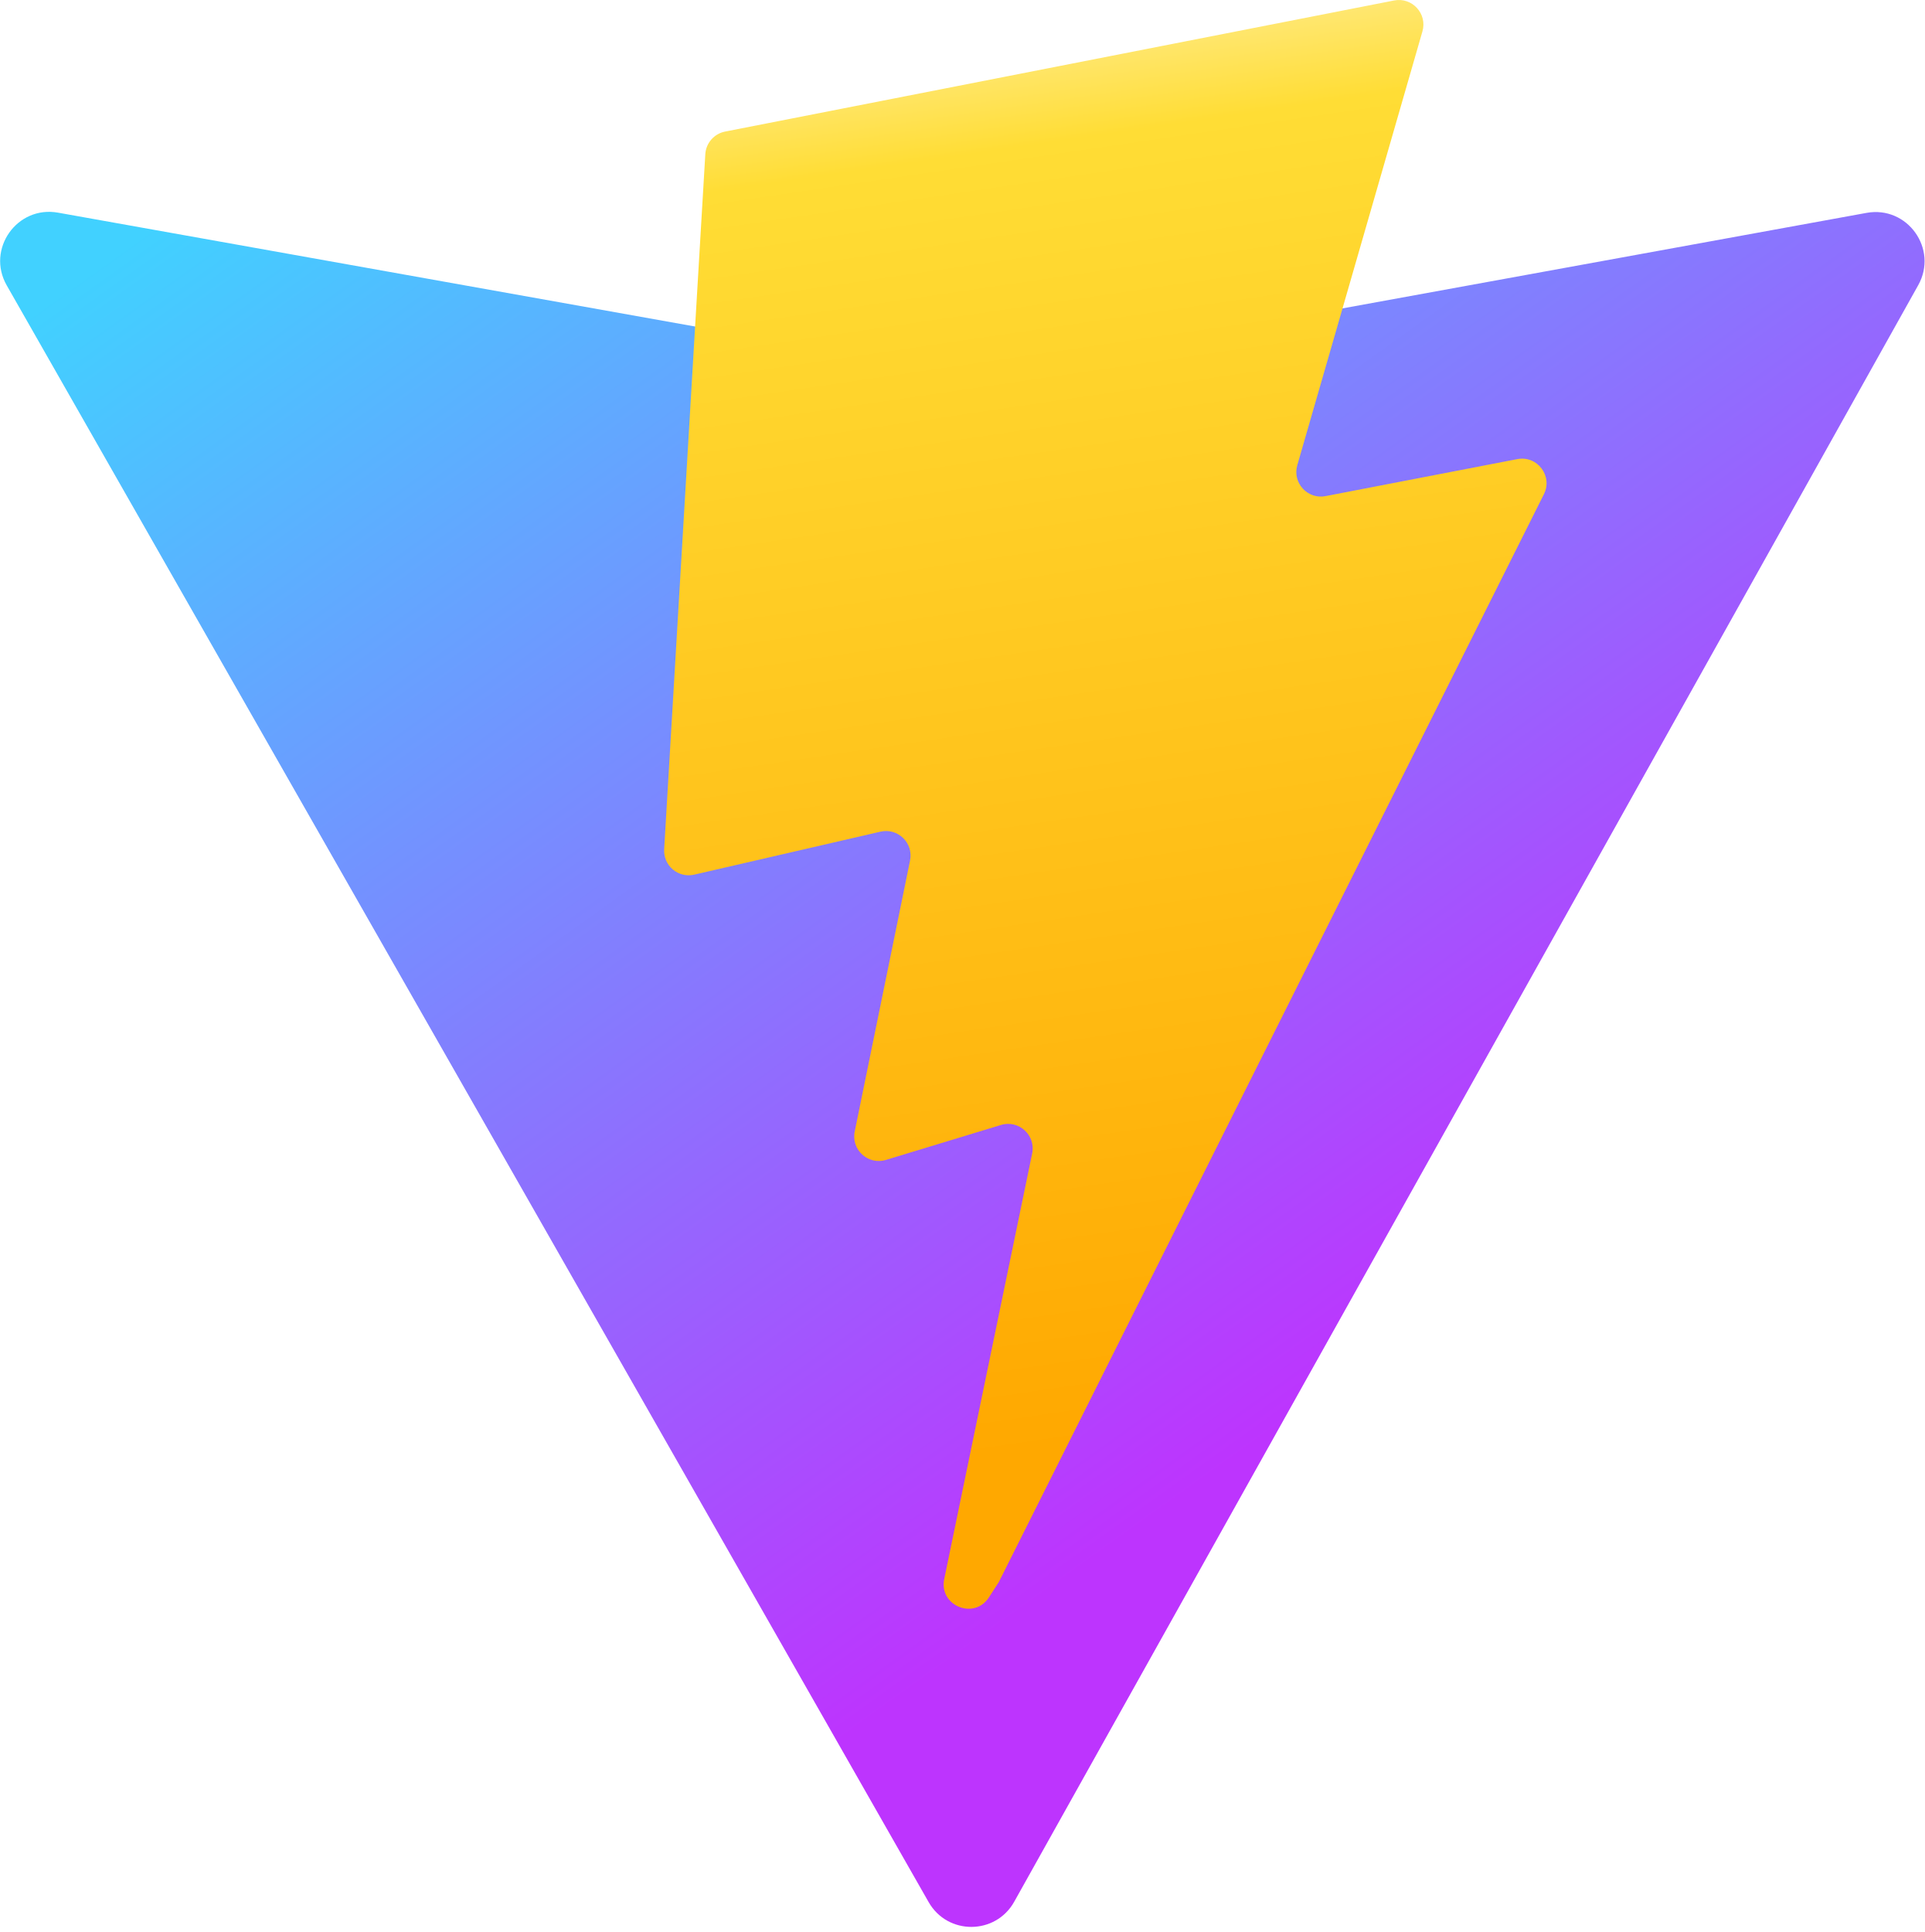
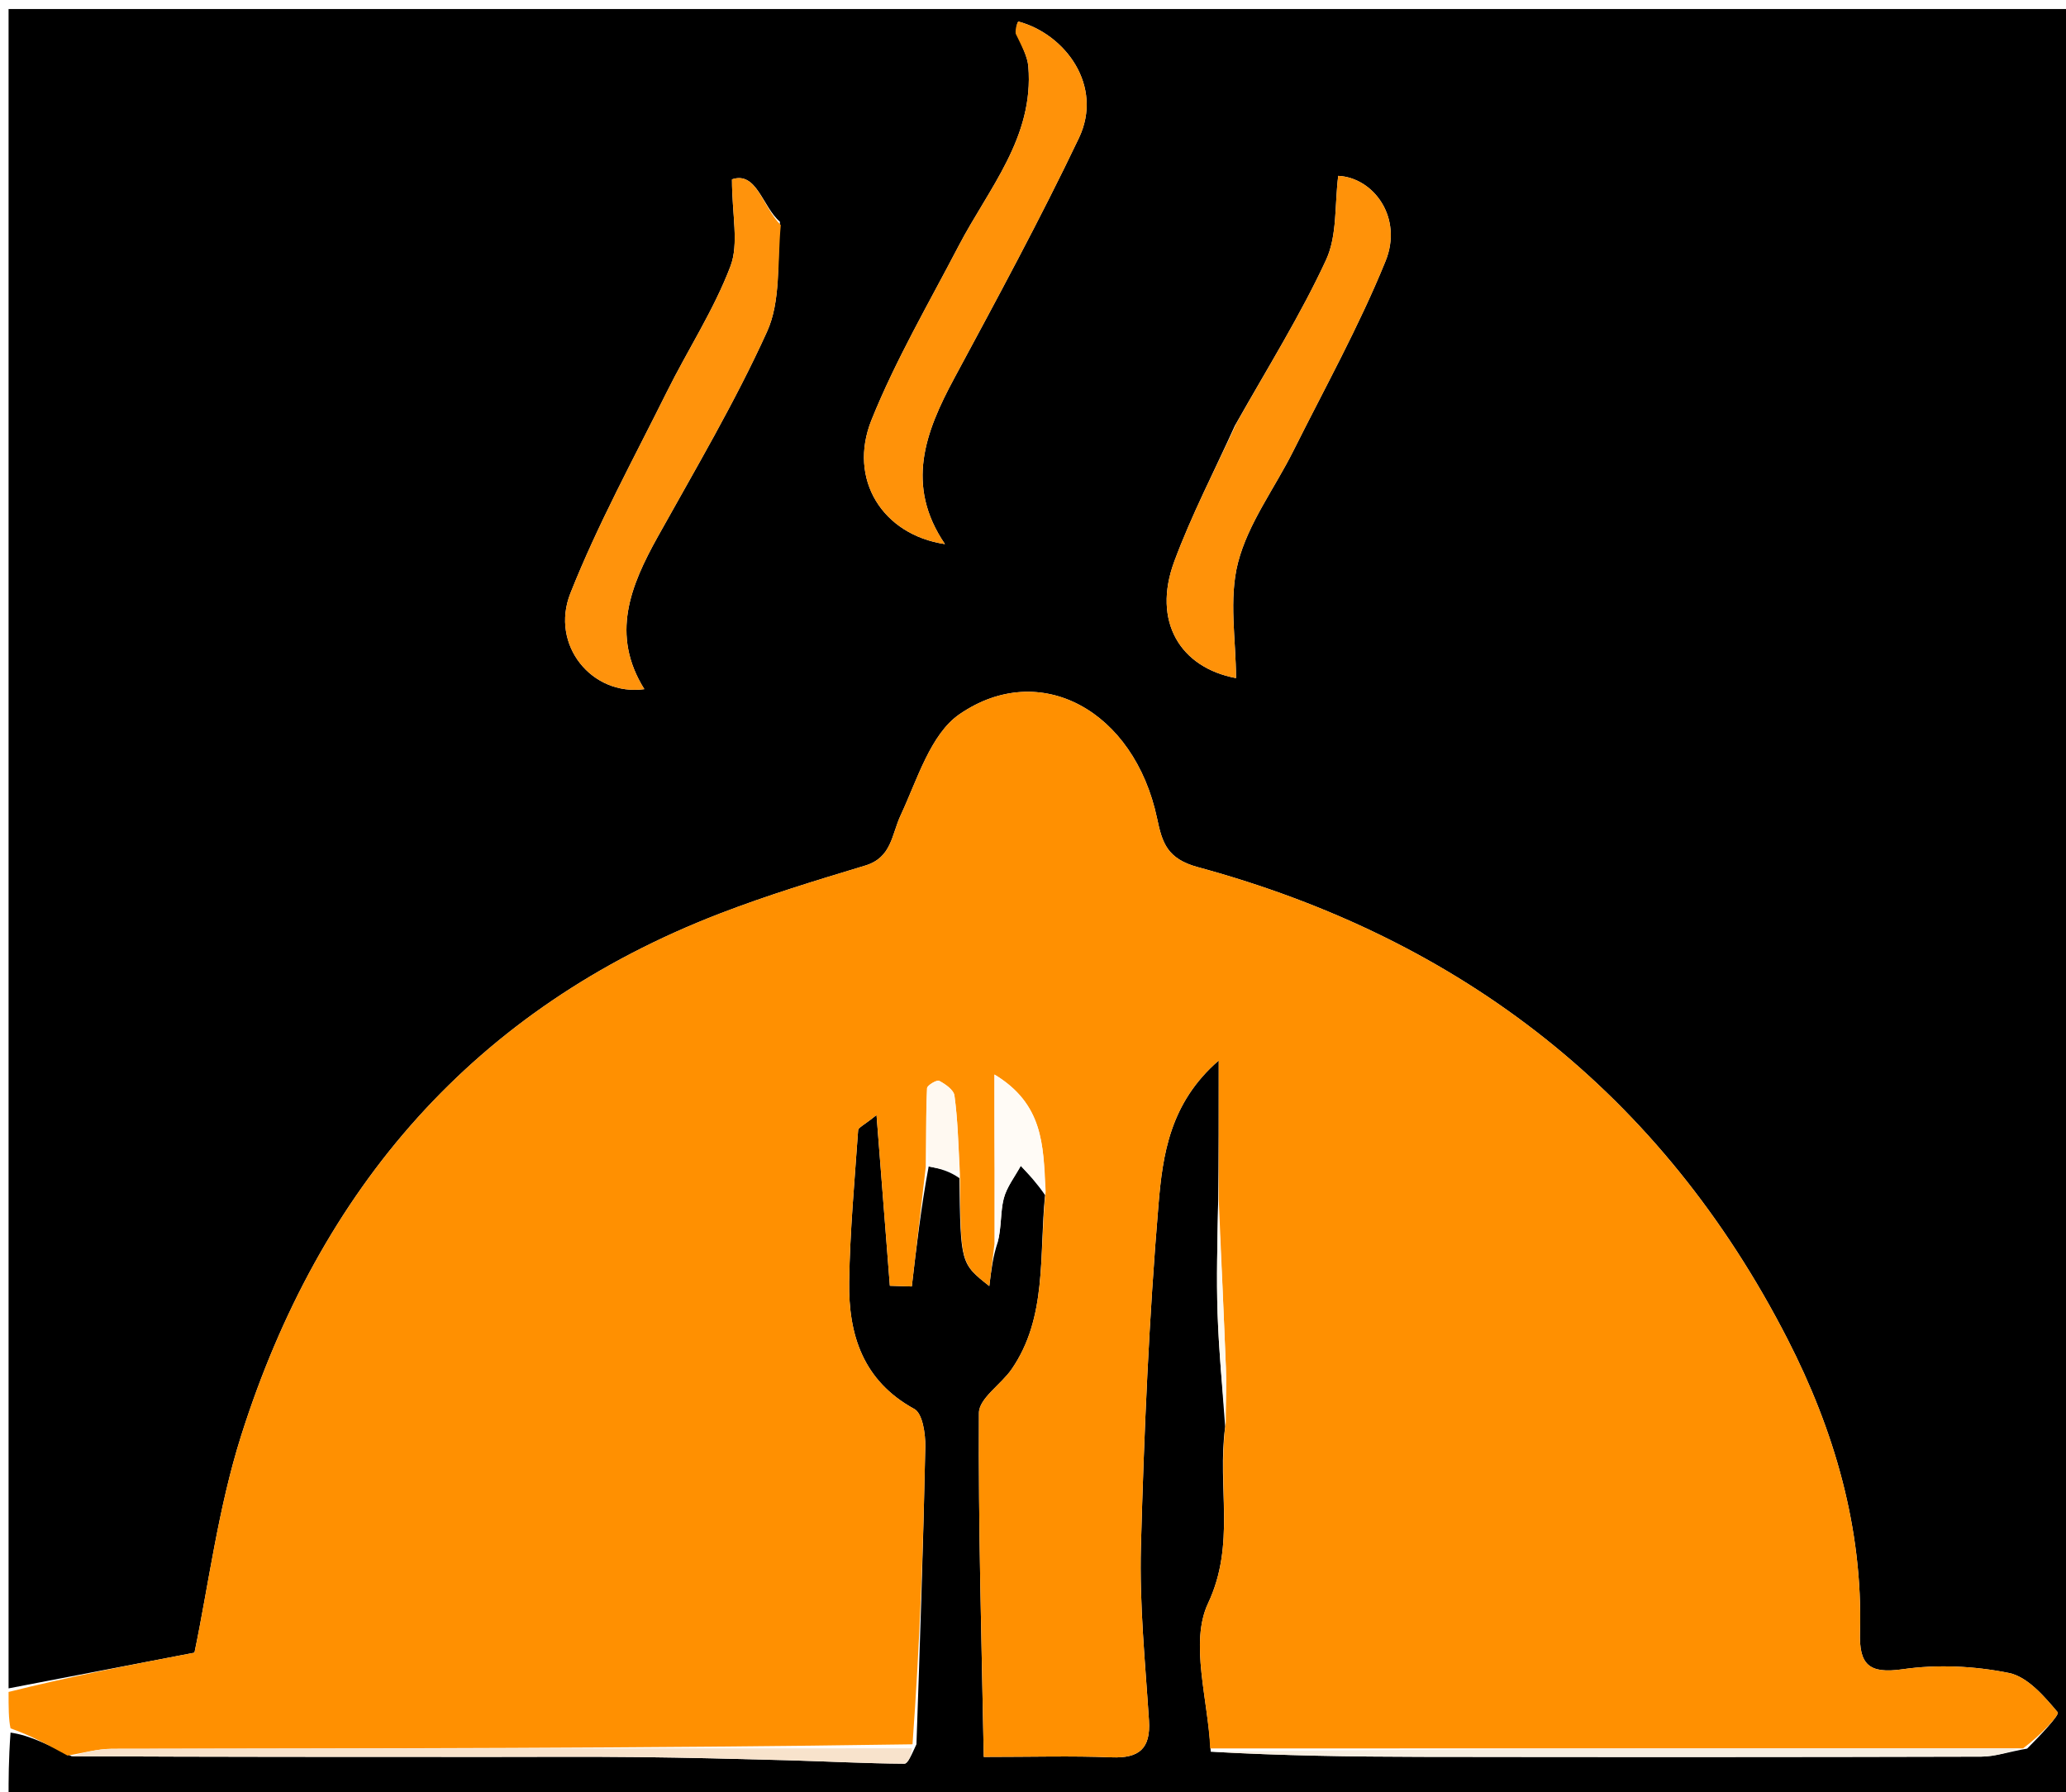
- <svg xmlns="http://www.w3.org/2000/svg" aria-hidden="true" role="img" class="iconify iconify--logos" width="31.88" height="32" preserveAspectRatio="xMidYMid meet" viewBox="0 0 256 257">
-   <defs>
-     <linearGradient id="IconifyId1813088fe1fbc01fb466" x1="-.828%" x2="57.636%" y1="7.652%" y2="78.411%">
-       <stop offset="0%" stop-color="#41D1FF" />
-       <stop offset="100%" stop-color="#BD34FE" />
-     </linearGradient>
-     <linearGradient id="IconifyId1813088fe1fbc01fb467" x1="43.376%" x2="50.316%" y1="2.242%" y2="89.03%">
-       <stop offset="0%" stop-color="#FFEA83" />
-       <stop offset="8.333%" stop-color="#FFDD35" />
-       <stop offset="100%" stop-color="#FFA800" />
-     </linearGradient>
-   </defs>
-   <path fill="url(#IconifyId1813088fe1fbc01fb466)" d="M255.153 37.938L134.897 252.976c-2.483 4.44-8.862 4.466-11.382.048L.875 37.958c-2.746-4.814 1.371-10.646 6.827-9.67l120.385 21.517a6.537 6.537 0 0 0 2.322-.004l117.867-21.483c5.438-.991 9.574 4.796 6.877 9.62Z" />
-   <path fill="url(#IconifyId1813088fe1fbc01fb467)" d="M185.432.063L96.44 17.501a3.268 3.268 0 0 0-2.634 3.014l-5.474 92.456a3.268 3.268 0 0 0 3.997 3.378l24.777-5.718c2.318-.535 4.413 1.507 3.936 3.838l-7.361 36.047c-.495 2.426 1.782 4.5 4.151 3.78l15.304-4.649c2.372-.72 4.652 1.36 4.15 3.788l-11.698 56.621c-.732 3.542 3.979 5.473 5.943 2.437l1.313-2.028l72.516-144.72c1.215-2.423-.88-5.186-3.54-4.672l-25.505 4.922c-2.396.462-4.435-1.77-3.759-4.114l16.646-57.705c.677-2.35-1.37-4.583-3.769-4.113Z" />
+ <svg xmlns="http://www.w3.org/2000/svg" version="1.1" id="Layer_1" x="0px" y="0px" width="100%" viewBox="0 0 241 209" enable-background="new 0 0 241 209" xml:space="preserve">
+   <path fill="#000000" opacity="1" stroke="none" d=" M1,197   C1,131.702 1,66.405 1,1.054   C81.254,1.054 161.507,1.054 241.88,1.054   C241.88,70.549 241.88,140.098 241.88,209.823   C161.667,209.823 81.334,209.823 1,209.823   C1,207.654 1,205.322 1.229,202.16   C3.598,202.499 5.737,203.669 8.348,204.919   C24.905,204.998 40.991,204.996 57.076,204.997   C62.88,204.997 68.685,204.954 74.489,205.018   C80.258,205.081 86.027,205.227 91.794,205.384   C96.361,205.509 100.926,205.76 105.493,205.788   C105.935,205.791 106.385,204.617 106.903,203.526   C107.315,191.644 107.707,180.225 107.935,168.803   C107.964,167.298 107.618,164.929 106.656,164.401   C100.649,161.108 98.962,155.727 99.056,149.559   C99.145,143.657 99.691,137.761 100.102,131.867   C100.123,131.563 100.758,131.302 102.248,130.103   C102.811,137.322 103.307,143.673 103.802,150.024   C104.656,150.051 105.509,150.078 106.363,150.105   C106.905,145.464 107.446,140.823 108.33,136.104   C109.733,136.356 110.795,136.685 111.916,137.466   C112.053,147.419 112.053,147.419 115.403,150.06   C115.638,148.136 115.821,146.64 116.384,144.949   C116.845,143.119 116.688,141.425 117.081,139.87   C117.424,138.508 118.385,137.303 119.073,136.028   C119.994,137.019 120.915,138.01 121.906,139.442   C121.2,146.618 122.164,153.714 118.01,159.756   C116.787,161.534 114.205,163.157 114.195,164.864   C114.113,178.183 114.507,191.505 114.757,204.998   C120.372,204.998 125.022,204.86 129.66,205.045   C132.875,205.174 134.24,204.039 134.028,200.741   C133.593,193.994 132.906,187.223 133.089,180.483   C133.451,167.148 134.03,153.801 135.143,140.512   C135.622,134.795 136.445,128.695 142.167,123.739   C142.167,129.813 142.167,134.919 142.094,140.487   C142.014,145.037 141.892,149.13 142.031,153.213   C142.177,157.486 142.574,161.751 142.919,166.483   C141.959,173.565 144.18,180.15 140.917,187.083   C138.758,191.67 140.932,198.296 141.233,204.39   C149.464,204.847 157.629,204.976 165.794,204.988   C187.567,205.021 209.34,205.024 231.113,204.964   C232.784,204.959 234.453,204.364 236.467,204.03   C237.95,202.553 240.281,200.087 240.03,199.787   C238.467,197.923 236.509,195.643 234.336,195.202   C230.322,194.386 225.99,194.184 221.94,194.769   C217.943,195.346 216.862,194.168 216.969,190.473   C217.321,178.299 213.942,166.834 208.516,156.246   C193.896,127.716 170.566,109.556 139.737,101.18   C136.138,100.203 135.576,98.343 134.977,95.501   C132.327,82.946 121.354,76.875 111.947,83.321   C108.537,85.657 107.008,90.964 105.063,95.123   C104,97.393 104.027,100.059 100.928,100.995   C95.212,102.723 89.48,104.463 83.915,106.614   C55.295,117.675 37.276,138.687 28.139,167.484   C25.424,176.039 24.305,185.099 22.684,192.835   C14.994,194.312 7.997,195.656 1,197  M90.982,25.874   C88.937,24.134 88.275,19.95 85.386,20.927   C85.386,25.067 86.214,28.415 85.208,31.066   C83.276,36.162 80.222,40.823 77.782,45.737   C73.92,53.514 69.727,61.172 66.536,69.223   C64.143,75.26 69.066,81.249 75.162,80.411   C71.198,74.067 73.542,68.359 76.721,62.642   C81.12,54.731 85.752,46.909 89.48,38.685   C91.084,35.145 90.67,30.691 90.982,25.874  M118.756,4.193   C119.171,5.381 119.856,6.546 119.956,7.76   C120.637,16.034 115.308,22.008 111.822,28.701   C108.325,35.416 104.476,42.005 101.66,49.003   C98.878,55.92 102.955,62.407 110.229,63.485   C105.563,56.625 107.932,50.42 111.301,44.159   C116.292,34.883 121.32,25.613 125.853,16.111   C128.746,10.048 124.296,3.999 118.81,2.517   C118.716,2.492 118.409,3.258 118.756,4.193  M144.048,49.672   C141.666,54.944 138.983,60.105 136.977,65.517   C134.386,72.508 137.674,77.906 144.181,79.12   C144.181,74.674 143.313,69.898 144.417,65.633   C145.603,61.049 148.691,56.97 150.861,52.627   C154.533,45.277 158.542,38.058 161.624,30.466   C163.682,25.397 160.234,20.726 156.106,20.52   C155.678,23.866 156.008,27.471 154.692,30.315   C151.712,36.756 147.92,42.822 144.048,49.672  z" />
+   <path fill="#FF9001" opacity="1" stroke="none" d=" M116.004,145.144   C115.821,146.64 115.638,148.136 115.403,150.06   C112.053,147.419 112.053,147.419 111.979,137.015   C111.792,133.349 111.709,130.57 111.337,127.83   C111.246,127.166 110.274,126.492 109.555,126.111   C109.288,125.97 108.159,126.637 108.143,126.969   C108.002,130.036 108.018,133.11 107.988,136.182   C107.446,140.823 106.905,145.464 106.363,150.105   C105.509,150.078 104.656,150.051 103.802,150.024   C103.307,143.673 102.811,137.322 102.248,130.103   C100.758,131.302 100.123,131.563 100.102,131.867   C99.691,137.761 99.145,143.657 99.056,149.559   C98.962,155.727 100.649,161.108 106.656,164.401   C107.618,164.929 107.964,167.298 107.935,168.803   C107.707,180.225 107.315,191.644 106.445,203.527   C74.964,204 44.012,203.995 13.061,204.051   C11.332,204.054 9.604,204.565 7.876,204.839   C5.737,203.669 3.598,202.499 1.229,201.665   C1,200.611 1,199.222 1,197.417   C7.997,195.656 14.994,194.312 22.684,192.835   C24.305,185.099 25.424,176.039 28.139,167.484   C37.276,138.687 55.295,117.675 83.915,106.614   C89.48,104.463 95.212,102.723 100.928,100.995   C104.027,100.059 104,97.393 105.063,95.123   C107.008,90.964 108.537,85.657 111.947,83.321   C121.354,76.875 132.327,82.946 134.977,95.501   C135.576,98.343 136.138,100.203 139.737,101.18   C170.566,109.556 193.896,127.716 208.516,156.246   C213.942,166.834 217.321,178.299 216.969,190.473   C216.862,194.168 217.943,195.346 221.94,194.769   C225.99,194.184 230.322,194.386 234.336,195.202   C236.509,195.643 238.467,197.923 240.03,199.787   C240.281,200.087 237.95,202.553 235.992,204.003   C203.836,203.995 172.501,204.002 141.166,204.009   C140.932,198.296 138.758,191.67 140.917,187.083   C144.18,180.15 141.959,173.565 142.985,166.018   C143,163.263 143.073,161.435 143.002,159.612   C142.75,153.082 142.45,146.554 142.167,140.025   C142.167,134.919 142.167,129.813 142.167,123.739   C136.445,128.695 135.622,134.795 135.143,140.512   C134.03,153.801 133.451,167.148 133.089,180.483   C132.906,187.223 133.593,193.994 134.028,200.741   C134.24,204.039 132.875,205.174 129.66,205.045   C125.022,204.86 120.372,204.998 114.757,204.998   C114.507,191.505 114.113,178.183 114.195,164.864   C114.205,163.157 116.787,161.534 118.01,159.756   C122.164,153.714 121.2,146.618 121.976,139.024   C121.714,133.523 121.65,128.789 116.004,125.376   C116.004,132.67 116.004,138.907 116.004,145.144  z" />
+   <path fill="#FF930C" opacity="1" stroke="none" d=" M91.078,26.263   C90.67,30.691 91.084,35.145 89.48,38.685   C85.752,46.909 81.12,54.731 76.721,62.642   C73.542,68.359 71.198,74.067 75.162,80.411   C69.066,81.249 64.143,75.26 66.536,69.223   C69.727,61.172 73.92,53.514 77.782,45.737   C80.222,40.823 83.276,36.162 85.208,31.066   C86.214,28.415 85.386,25.067 85.386,20.927   C88.275,19.95 88.937,24.134 91.078,26.263  z" />
+   <path fill="#FF9209" opacity="1" stroke="none" d=" M118.479,3.924   C118.409,3.258 118.716,2.492 118.81,2.517   C124.296,3.999 128.746,10.048 125.853,16.111   C121.32,25.613 116.292,34.883 111.301,44.159   C107.932,50.42 105.563,56.625 110.229,63.485   C102.955,62.407 98.878,55.92 101.66,49.003   C104.476,42.005 108.325,35.416 111.822,28.701   C115.308,22.008 120.637,16.034 119.956,7.76   C119.856,6.546 119.171,5.381 118.479,3.924  z" />
+   <path fill="#FF9209" opacity="1" stroke="none" d=" M144.253,49.356   C147.92,42.822 151.712,36.756 154.692,30.315   C156.008,27.471 155.678,23.866 156.106,20.52   C160.234,20.726 163.682,25.397 161.624,30.466   C158.542,38.058 154.533,45.277 150.861,52.627   C148.691,56.97 145.603,61.049 144.417,65.633   C143.313,69.898 144.181,74.674 144.181,79.12   C137.674,77.906 134.386,72.508 136.977,65.517   C138.983,60.105 141.666,54.944 144.253,49.356  z" />
+   <path fill="#F8E3CC" opacity="1" stroke="none" d=" M8.348,204.919   C9.604,204.565 11.332,204.054 13.061,204.051   C44.012,203.995 74.964,204 106.373,203.99   C106.385,204.617 105.935,205.791 105.493,205.788   C100.926,205.76 96.361,205.509 91.794,205.384   C86.027,205.227 80.258,205.081 74.489,205.018   C68.685,204.954 62.88,204.997 57.076,204.997   C40.991,204.996 24.905,204.998 8.348,204.919  z" />
+   <path fill="#F7EEE1" opacity="1" stroke="none" d=" M141.233,204.39   C172.501,204.002 203.836,203.995 235.647,204.016   C234.453,204.364 232.784,204.959 231.113,204.964   C209.34,205.024 187.567,205.021 165.794,204.988   C157.629,204.976 149.464,204.847 141.233,204.39  z" />
+   <path fill="#FFFBF6" opacity="1" stroke="none" d=" M116.384,144.949   C116.004,138.907 116.004,132.67 116.004,125.376   C121.65,128.789 121.714,133.523 121.905,138.583   C120.915,138.01 119.994,137.019 119.073,136.028   C118.385,137.303 117.424,138.508 117.081,139.87   C116.688,141.425 116.845,143.119 116.384,144.949  z" />
+   <path fill="#FFF9F1" opacity="1" stroke="none" d=" M108.33,136.104   C108.018,133.11 108.002,130.036 108.143,126.969   C108.159,126.637 109.288,125.97 109.555,126.111   C110.274,126.492 111.246,127.166 111.337,127.83   C111.709,130.57 111.792,133.349 111.918,136.565   C110.795,136.685 109.733,136.356 108.33,136.104  z" />
+   <path fill="#FEF9EF" opacity="1" stroke="none" d=" M142.094,140.487   C142.45,146.554 142.75,153.082 143.002,159.612   C143.073,161.435 143,163.263 142.926,165.554   C142.574,161.751 142.177,157.486 142.031,153.213   C141.892,149.13 142.014,145.037 142.094,140.487  z" />
</svg>
